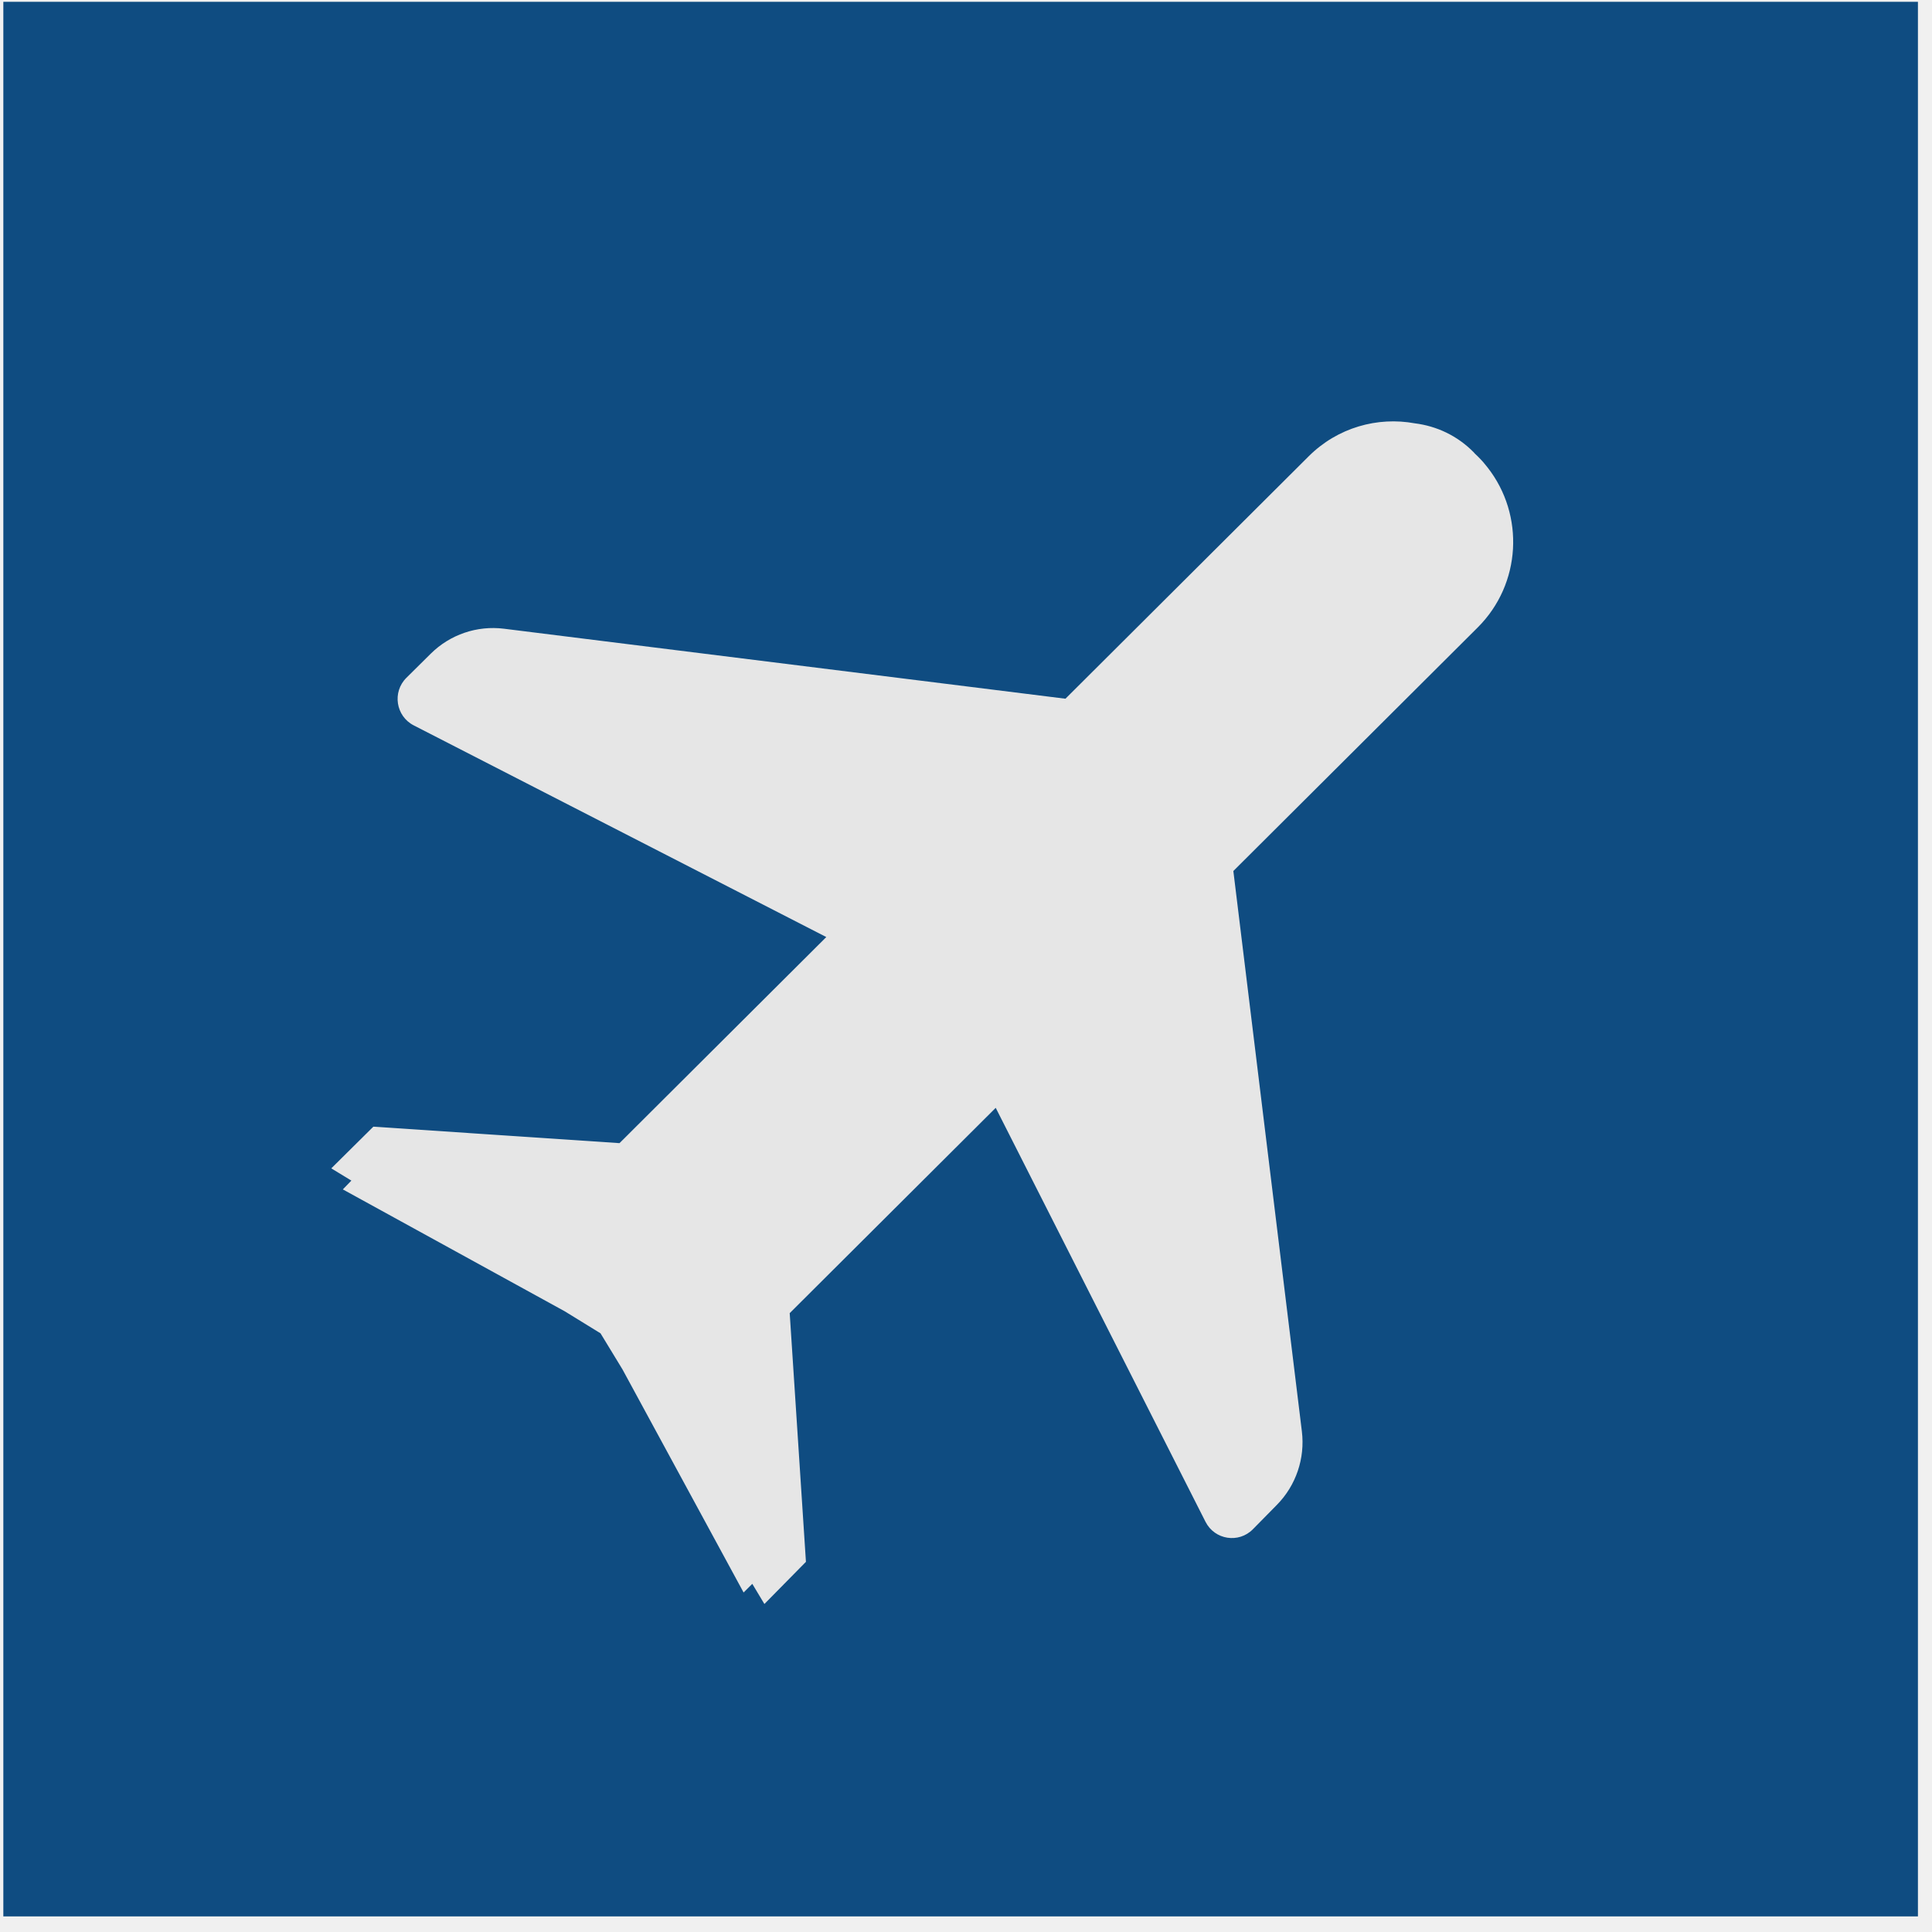
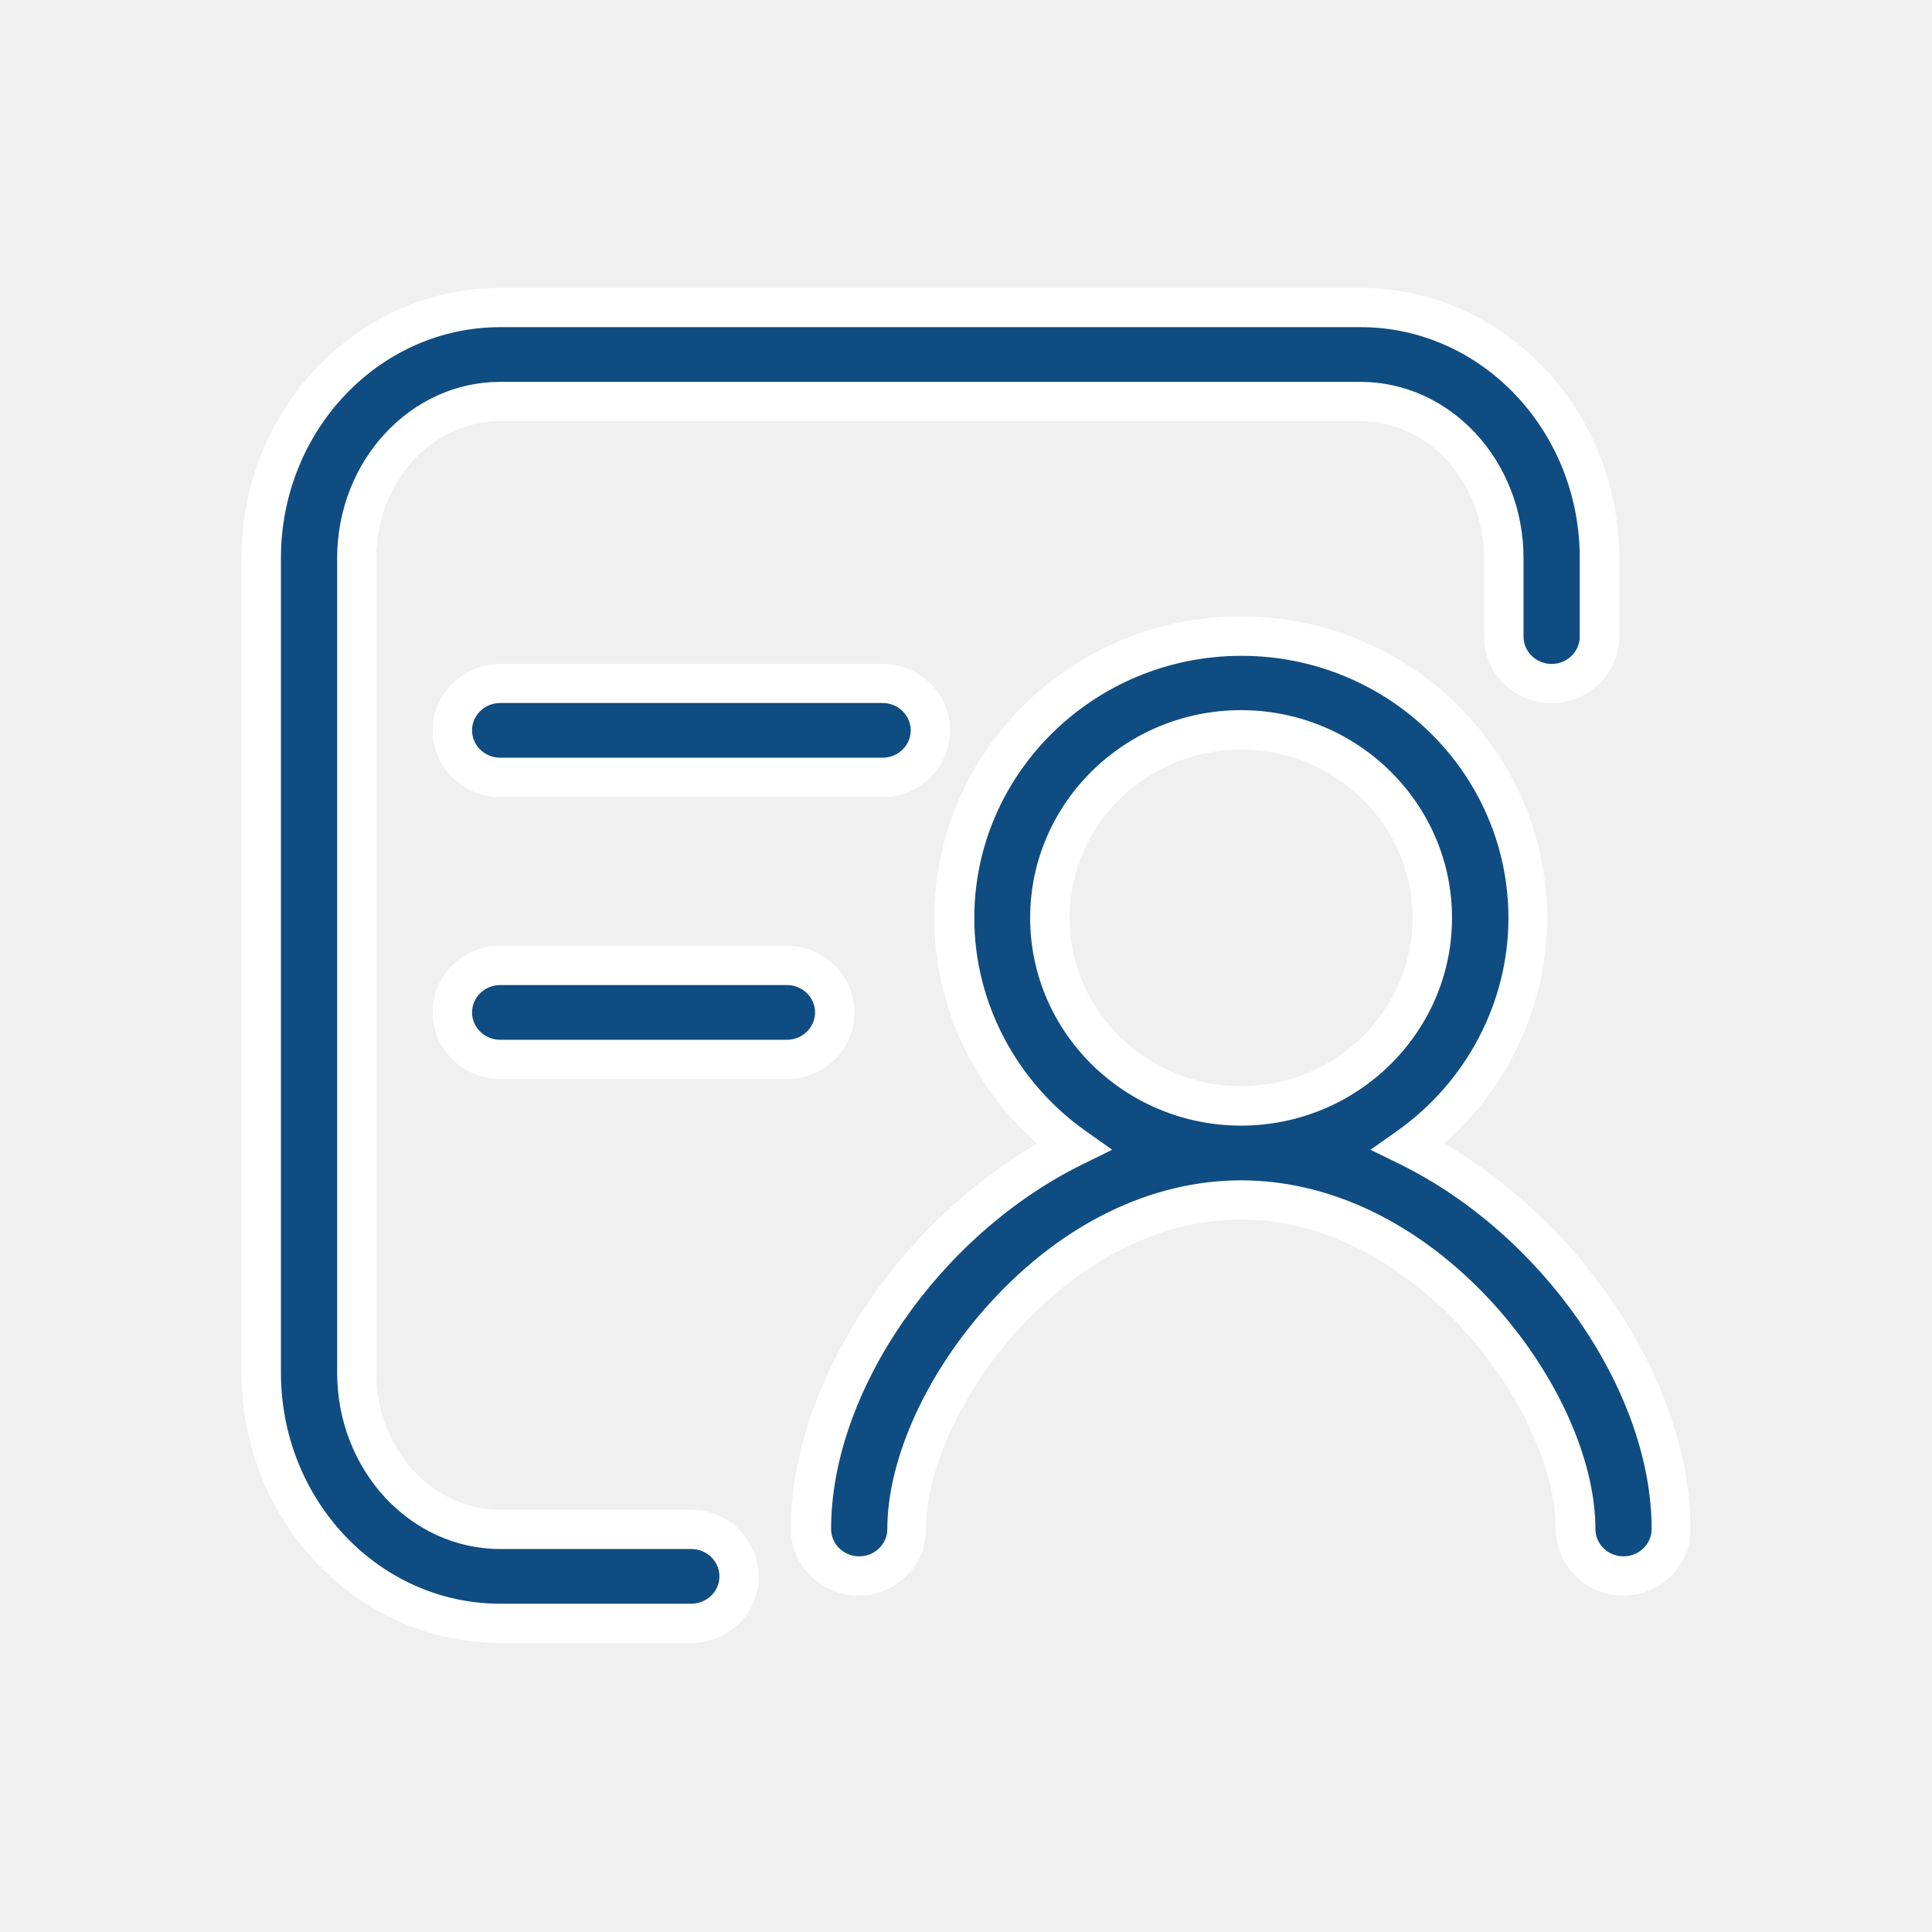
- <svg xmlns="http://www.w3.org/2000/svg" t="1584715011453" class="icon" viewBox="0 0 1024 1024" version="1.1" p-id="4047" width="200" height="200">
+ <svg xmlns="http://www.w3.org/2000/svg" t="1586792464386" class="icon" viewBox="0 0 1024 1024" version="1.1" p-id="1245" data-spm-anchor-id="a313x.7781069.0.i2" width="16" height="16">
  <defs>
    <style type="text/css" />
  </defs>
-   <path d="M1.768 0.956l1014.775 0 0 1014.775-1014.775 0 0-1014.775Z" p-id="4048" data-spm-anchor-id="a313x.7781069.0.i10" class="" fill="#0f4c81" />
-   <path d="M676.797 797.587C686.899 787.321 691.769 772.976 690.017 758.649L653.7 461.648 783.219 332.569C806.373 309.493 808.152 272.977 788.488 247.819 787.062 245.953 785.506 244.151 783.792 242.441 783.718 242.365 783.65 242.286 783.576 242.21L783.576 242.21C782.935 241.561 782.278 240.94 781.616 240.324 781.502 240.166 781.385 240.012 781.253 239.88 772.462 230.884 761.368 225.802 749.9 224.377 730.13 220.751 708.974 226.556 693.626 241.853L564.707 370.333 267.088 333.23C252.828 331.452 238.542 336.327 228.31 346.461L215.412 359.235C207.802 366.774 209.769 379.585 219.288 384.468L437.953 496.657 328.346 605.892 197.884 597.158 175.586 619.26 186.237 625.744 181.709 630.406 299.317 695.013 318.287 706.686 329.918 725.792 394.127 844.057 398.73 839.469 405.149 850.154 427.163 827.8 418.558 695.993 527.752 587.17 638.953 806.597C643.802 816.166 656.553 818.158 664.068 810.523L676.797 797.587 676.797 797.587Z" p-id="4049" data-spm-anchor-id="a313x.7781069.0.i11" class="selected" fill="#e6e6e6" />
+   <path d="M366.4 810.6H265.1c-41.9 0-76-37.3-76-83V295.8c0-45.7 34.1-83 76-83h456c41.9 0 76 37.3 76 83v41.6c0 13.7 11.4 24.9 25.3 24.9s25.3-11.2 25.3-24.9v-41.6c0-73.2-56.8-132.8-126.7-132.8H265c-69.8 0-126.7 59.6-126.7 132.8v431.8c0 73.3 56.8 132.8 126.7 132.8h101.3c14 0 25.3-11.2 25.3-24.9 0.2-13.8-11.2-24.9-25.2-24.9zM265.1 362.2c-14 0-25.3 11.2-25.3 24.9 0 13.8 11.3 24.9 25.3 24.9h202.7c14 0 25.3-11.2 25.3-24.9s-11.3-24.9-25.3-24.9H265.1z m177.3 174.4c0-13.7-11.3-24.9-25.3-24.9h-152c-14 0-25.3 11.2-25.3 24.9s11.3 24.9 25.3 24.9h152c14 0 25.3-11.2 25.3-24.9z m304.2 71.1c38.2-27.2 63.1-71.4 63.1-121.2 0-82.4-68.2-149.5-152-149.5s-152 67.1-152 149.5c0 49.8 24.9 94 63.2 121.2-80.7 39.7-139.2 127.4-139.2 202.6 0 13.7 11.4 24.9 25.3 24.9 14 0 25.3-11.2 25.3-24.9 0-68.9 79.4-174.4 177.3-174.4s177.3 105.5 177.3 174.4c0 13.7 11.3 24.9 25.3 24.9s25.3-11.2 25.3-24.9c0.2-75.2-58.2-162.8-138.9-202.6z m-88.8-21.5c-55.9 0-101.3-44.6-101.3-99.6S601.9 387 657.8 387s101.3 44.7 101.3 99.6-45.4 99.6-101.3 99.6z" fill="#0f4c81" p-id="1246" data-spm-anchor-id="a313x.7781069.0.i6" class="" />
+   <path d="M366.4 870.8H265.1c-75.6 0-137.1-64.3-137.1-143.3V295.8c0-79 61.5-143.2 137.1-143.2h456c75.6 0 137.1 64.3 137.1 143.2v41.6c0 19.5-16 35.3-35.8 35.3-19.7 0-35.8-15.9-35.8-35.3v-41.6c0-40-29.4-72.6-65.6-72.6H265c-36.2 0-65.6 32.6-65.6 72.6v431.8c0 40 29.4 72.6 65.6 72.6h101.3c19.7 0 35.8 15.9 35.8 35.3 0.1 19.5-15.9 35.3-35.7 35.3zM265.1 173.4c-64.1 0-116.2 54.9-116.2 122.4v431.8c0 67.5 52.1 122.4 116.2 122.4h101.3c8.2 0 14.9-6.5 14.9-14.5s-6.7-14.5-14.9-14.5H265.1c-47.7 0-86.4-41.9-86.4-93.4V295.8c0-51.5 38.8-93.4 86.4-93.4h456c47.7 0 86.4 41.9 86.4 93.4v41.6c0 8 6.7 14.5 14.9 14.5s14.9-6.5 14.9-14.5v-41.6c0-67.5-52.1-122.4-116.2-122.4h-456z m595.3 672.3c-19.7 0-35.8-15.9-35.8-35.3 0-31.8-19.3-73.4-49.2-106-19.9-21.6-61.6-58-117.7-58s-97.8 36.3-117.7 58c-29.9 32.6-49.2 74.2-49.2 106 0 19.5-16 35.3-35.8 35.3-19.7 0-35.8-15.9-35.8-35.3 0-75.4 55.2-160.6 130.6-204.3-34.5-30.2-54.6-73.8-54.6-119.5 0-88.2 72.9-159.9 162.4-159.9 89.6 0 162.4 71.7 162.4 159.9 0 45.7-20.2 89.3-54.6 119.5C840.8 649.8 896 735 896 810.4c0.2 19.4-15.9 35.3-35.6 35.3zM657.8 625.6c47.5 0 94.8 23 133.1 64.7 33.7 36.8 54.7 82.8 54.7 120.1 0 8 6.7 14.5 14.9 14.5s14.9-6.5 14.9-14.5c0-72.7-57.3-155.8-133.3-193.3l-15.7-7.7 14.3-10.1c36.8-26.2 58.8-68.3 58.8-112.7 0-76.7-63.5-139-141.5-139-78.1 0-141.6 62.4-141.6 139 0 44.4 22 86.5 58.8 112.7l14.3 10.1-15.7 7.7c-76 37.4-133.3 120.5-133.3 193.3 0 8 6.7 14.5 14.9 14.5s14.9-6.5 14.9-14.5c0-37.3 21-83.3 54.7-120.1 38-41.7 85.3-64.7 132.8-64.7z m0-29c-61.6 0-111.8-49.4-111.8-110.1s50.1-110.1 111.8-110.1c61.6 0 111.8 49.4 111.8 110.1s-50.2 110.1-111.8 110.1z m0-199.3c-50.1 0-90.9 40-90.9 89.2s40.8 89.2 90.9 89.2c50.1 0 90.9-40 90.9-89.2s-40.8-89.2-90.9-89.2zM417.1 571.9h-152c-19.7 0-35.8-15.9-35.8-35.3 0-19.5 16-35.3 35.8-35.3h152c19.7 0 35.8 15.9 35.8 35.3 0 19.5-16.1 35.3-35.8 35.3z m-152-49.8c-8.2 0-14.9 6.5-14.9 14.5s6.7 14.5 14.9 14.5h152c8.2 0 14.9-6.5 14.9-14.5s-6.7-14.5-14.9-14.5h-152z m202.7-99.6H265.1c-19.7 0-35.8-15.9-35.8-35.3 0-19.5 16-35.3 35.8-35.3h202.7c19.7 0 35.8 15.9 35.8 35.3-0.1 19.4-16.1 35.3-35.8 35.3z m-202.7-49.9c-8.2 0-14.9 6.5-14.9 14.5s6.7 14.5 14.9 14.5h202.7c8.2 0 14.9-6.5 14.9-14.5s-6.7-14.5-14.9-14.5H265.1z" fill="#ffffff" p-id="1247" data-spm-anchor-id="a313x.7781069.0.i3" class="selected" />
</svg>
